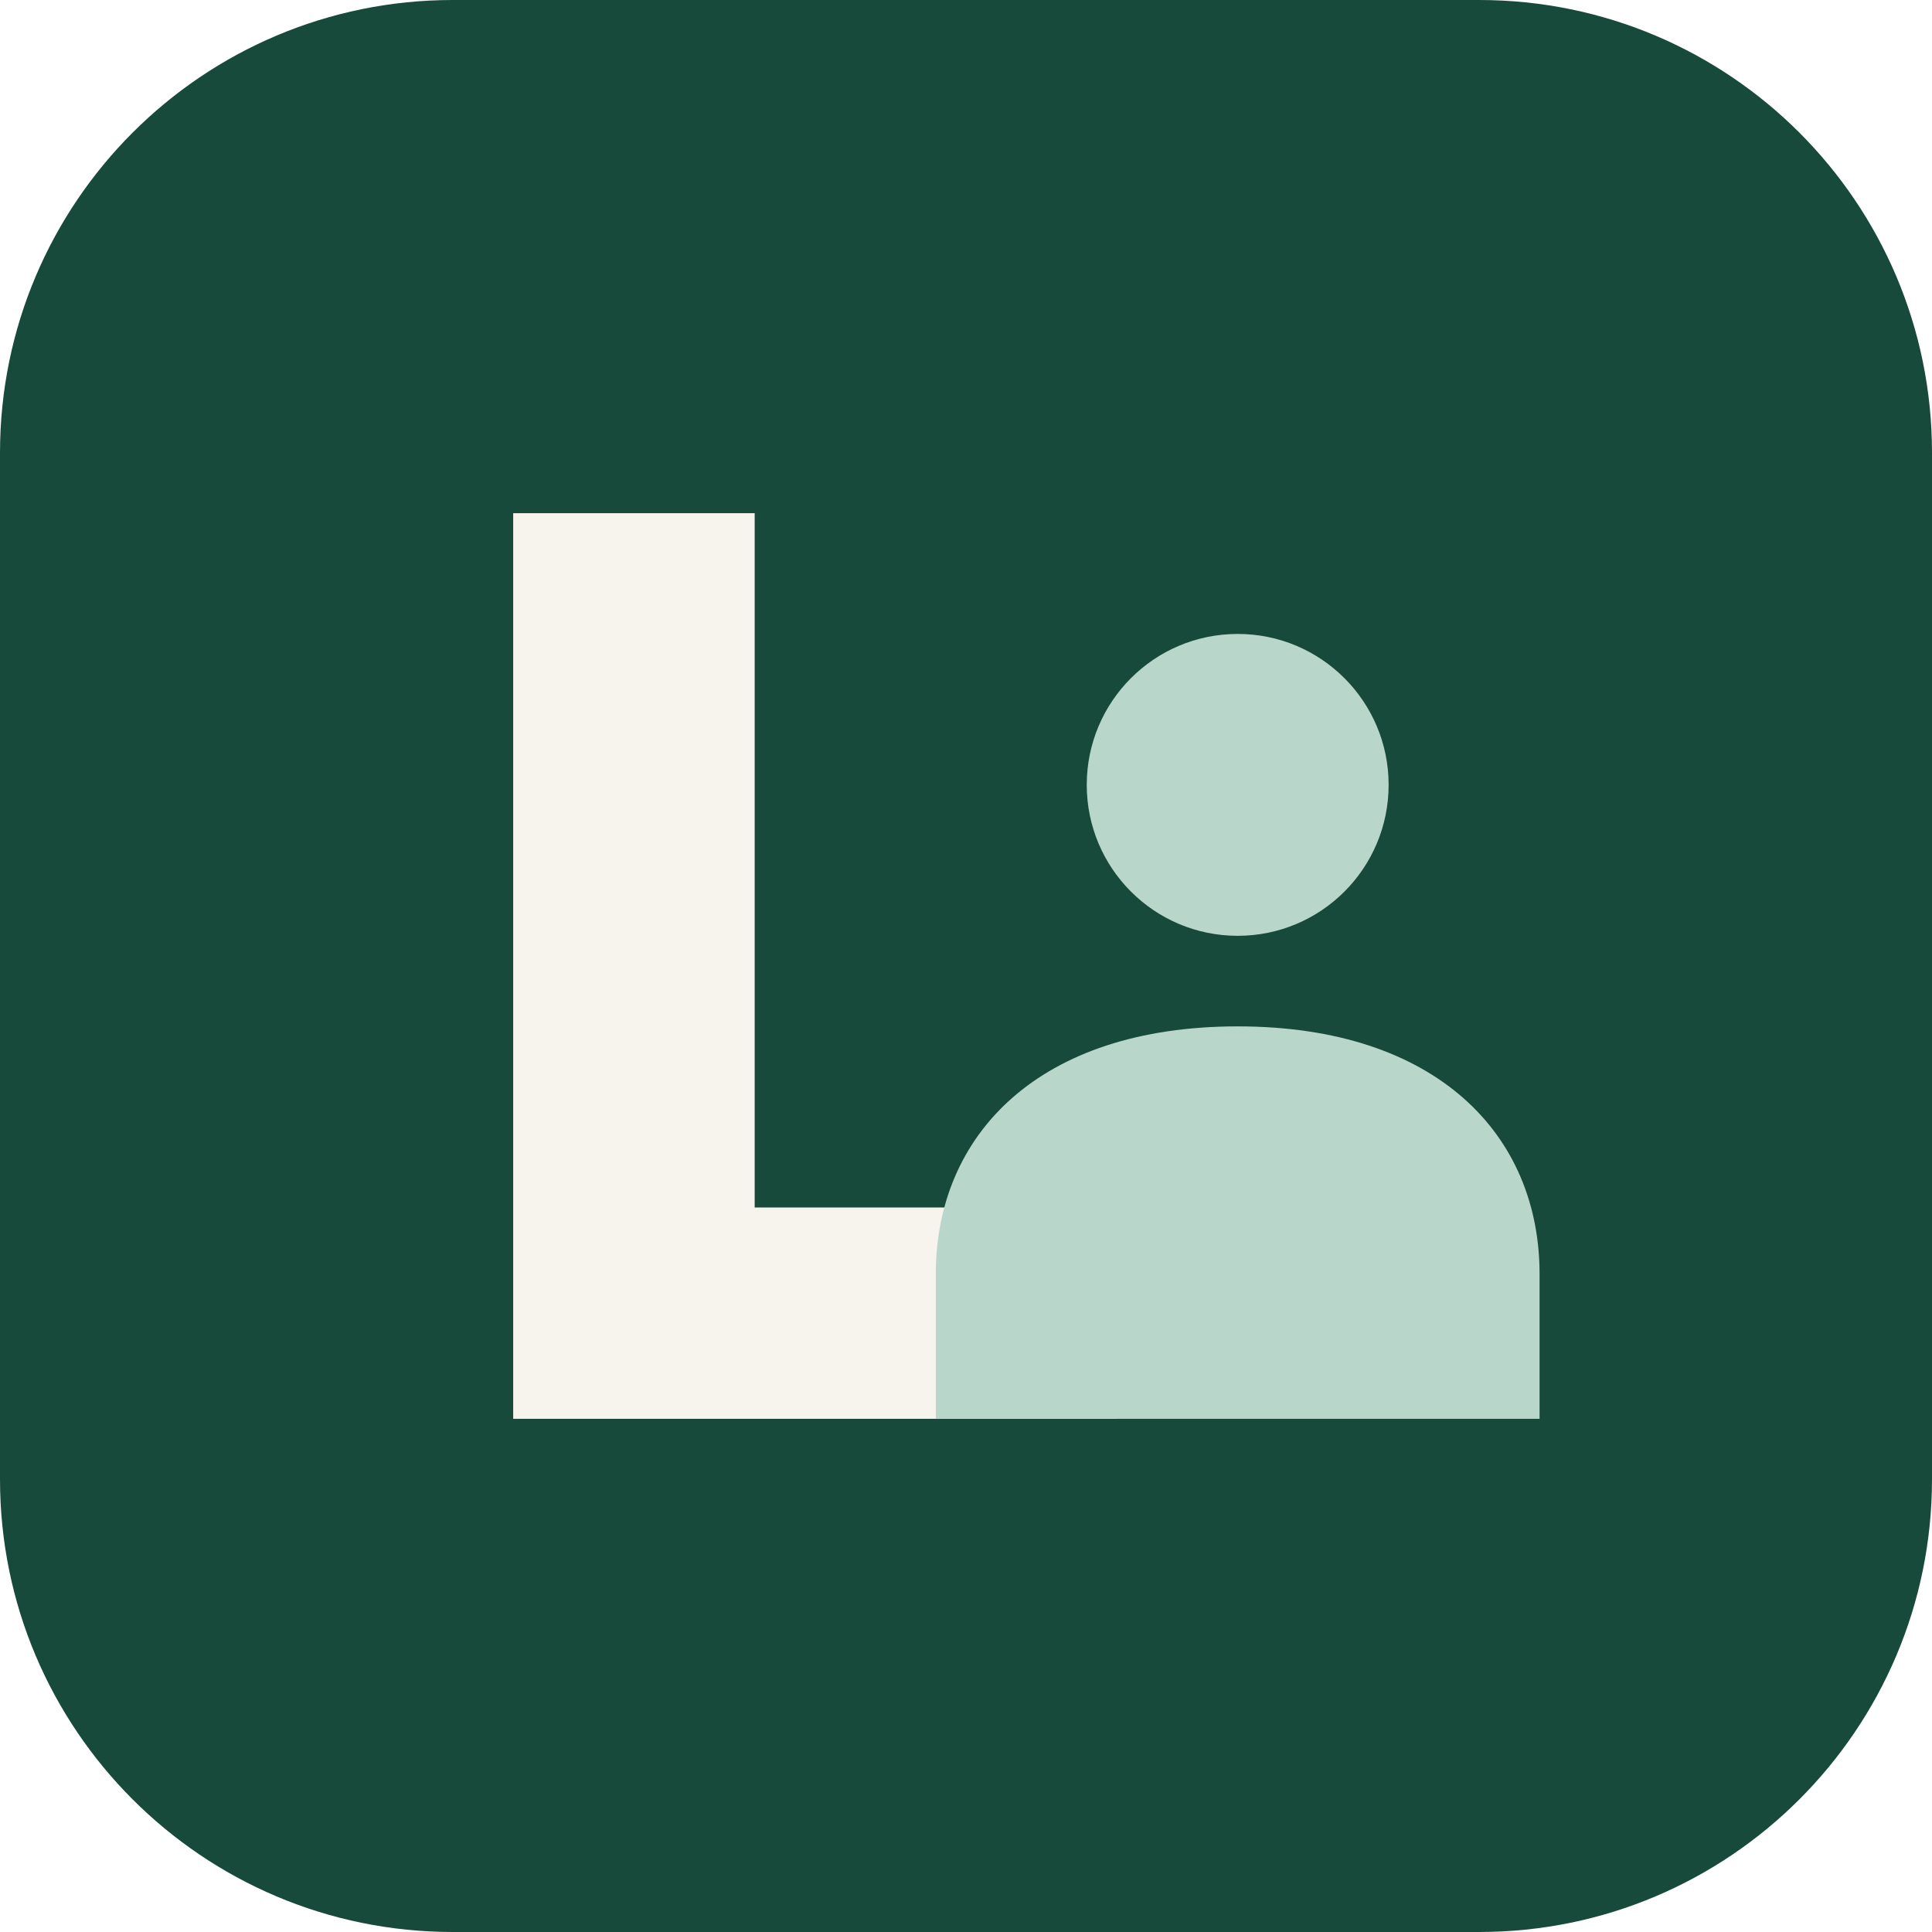
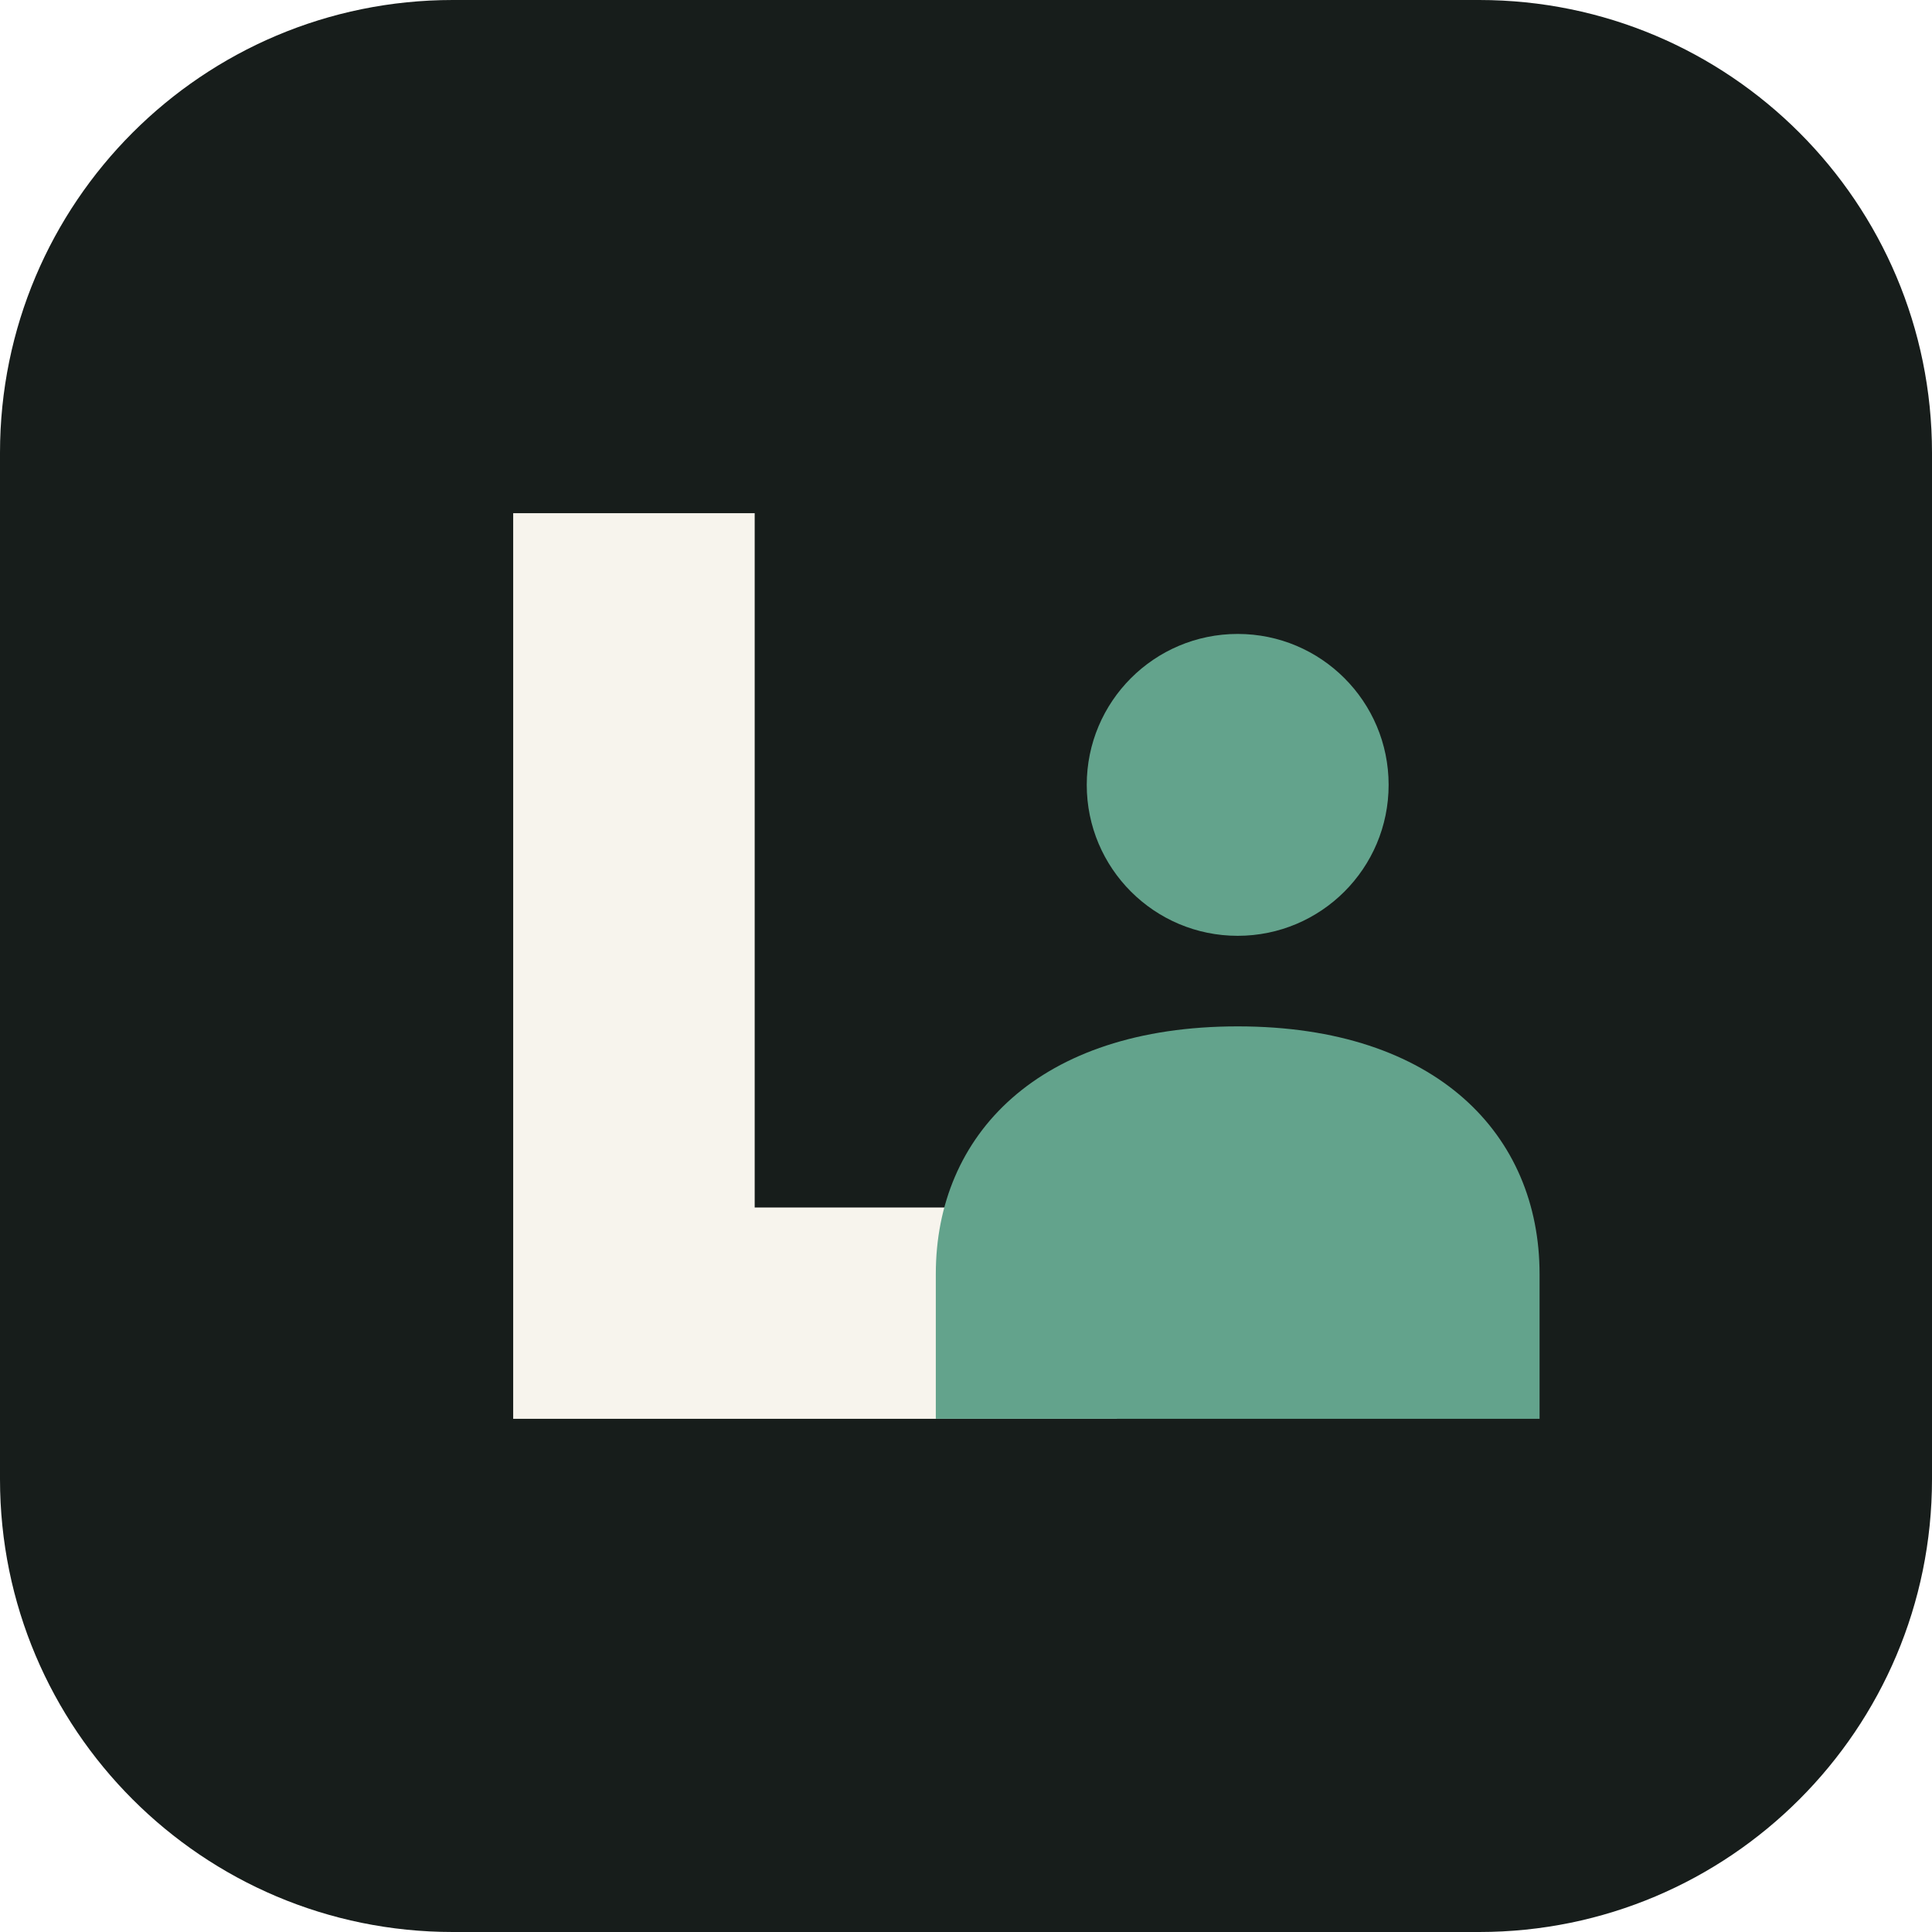
<svg xmlns="http://www.w3.org/2000/svg" viewBox="0 0 64 64">
-   <rect width="64" height="64" rx="15" fill="#174a3a" />
+   <rect width="64" height="64" rx="15" fill="#171d1b" />
  <path d="M17 17v30h20v-7H25V17h-8Z" fill="#f7f4ed" />
-   <path d="M41 21a5 5 0 1 0 0 10 5 5 0 0 0 0-10Zm0 13c-6.6 0-10 3.6-10 8.2V47h20v-4.8C51 37.6 47.6 34 41 34Z" fill="#b8d7ca" />
+   <path d="M41 21a5 5 0 1 0 0 10 5 5 0 0 0 0-10Zm0 13c-6.6 0-10 3.6-10 8.2V47h20v-4.8C51 37.6 47.6 34 41 34Z" fill="#63a38c" />
</svg>
